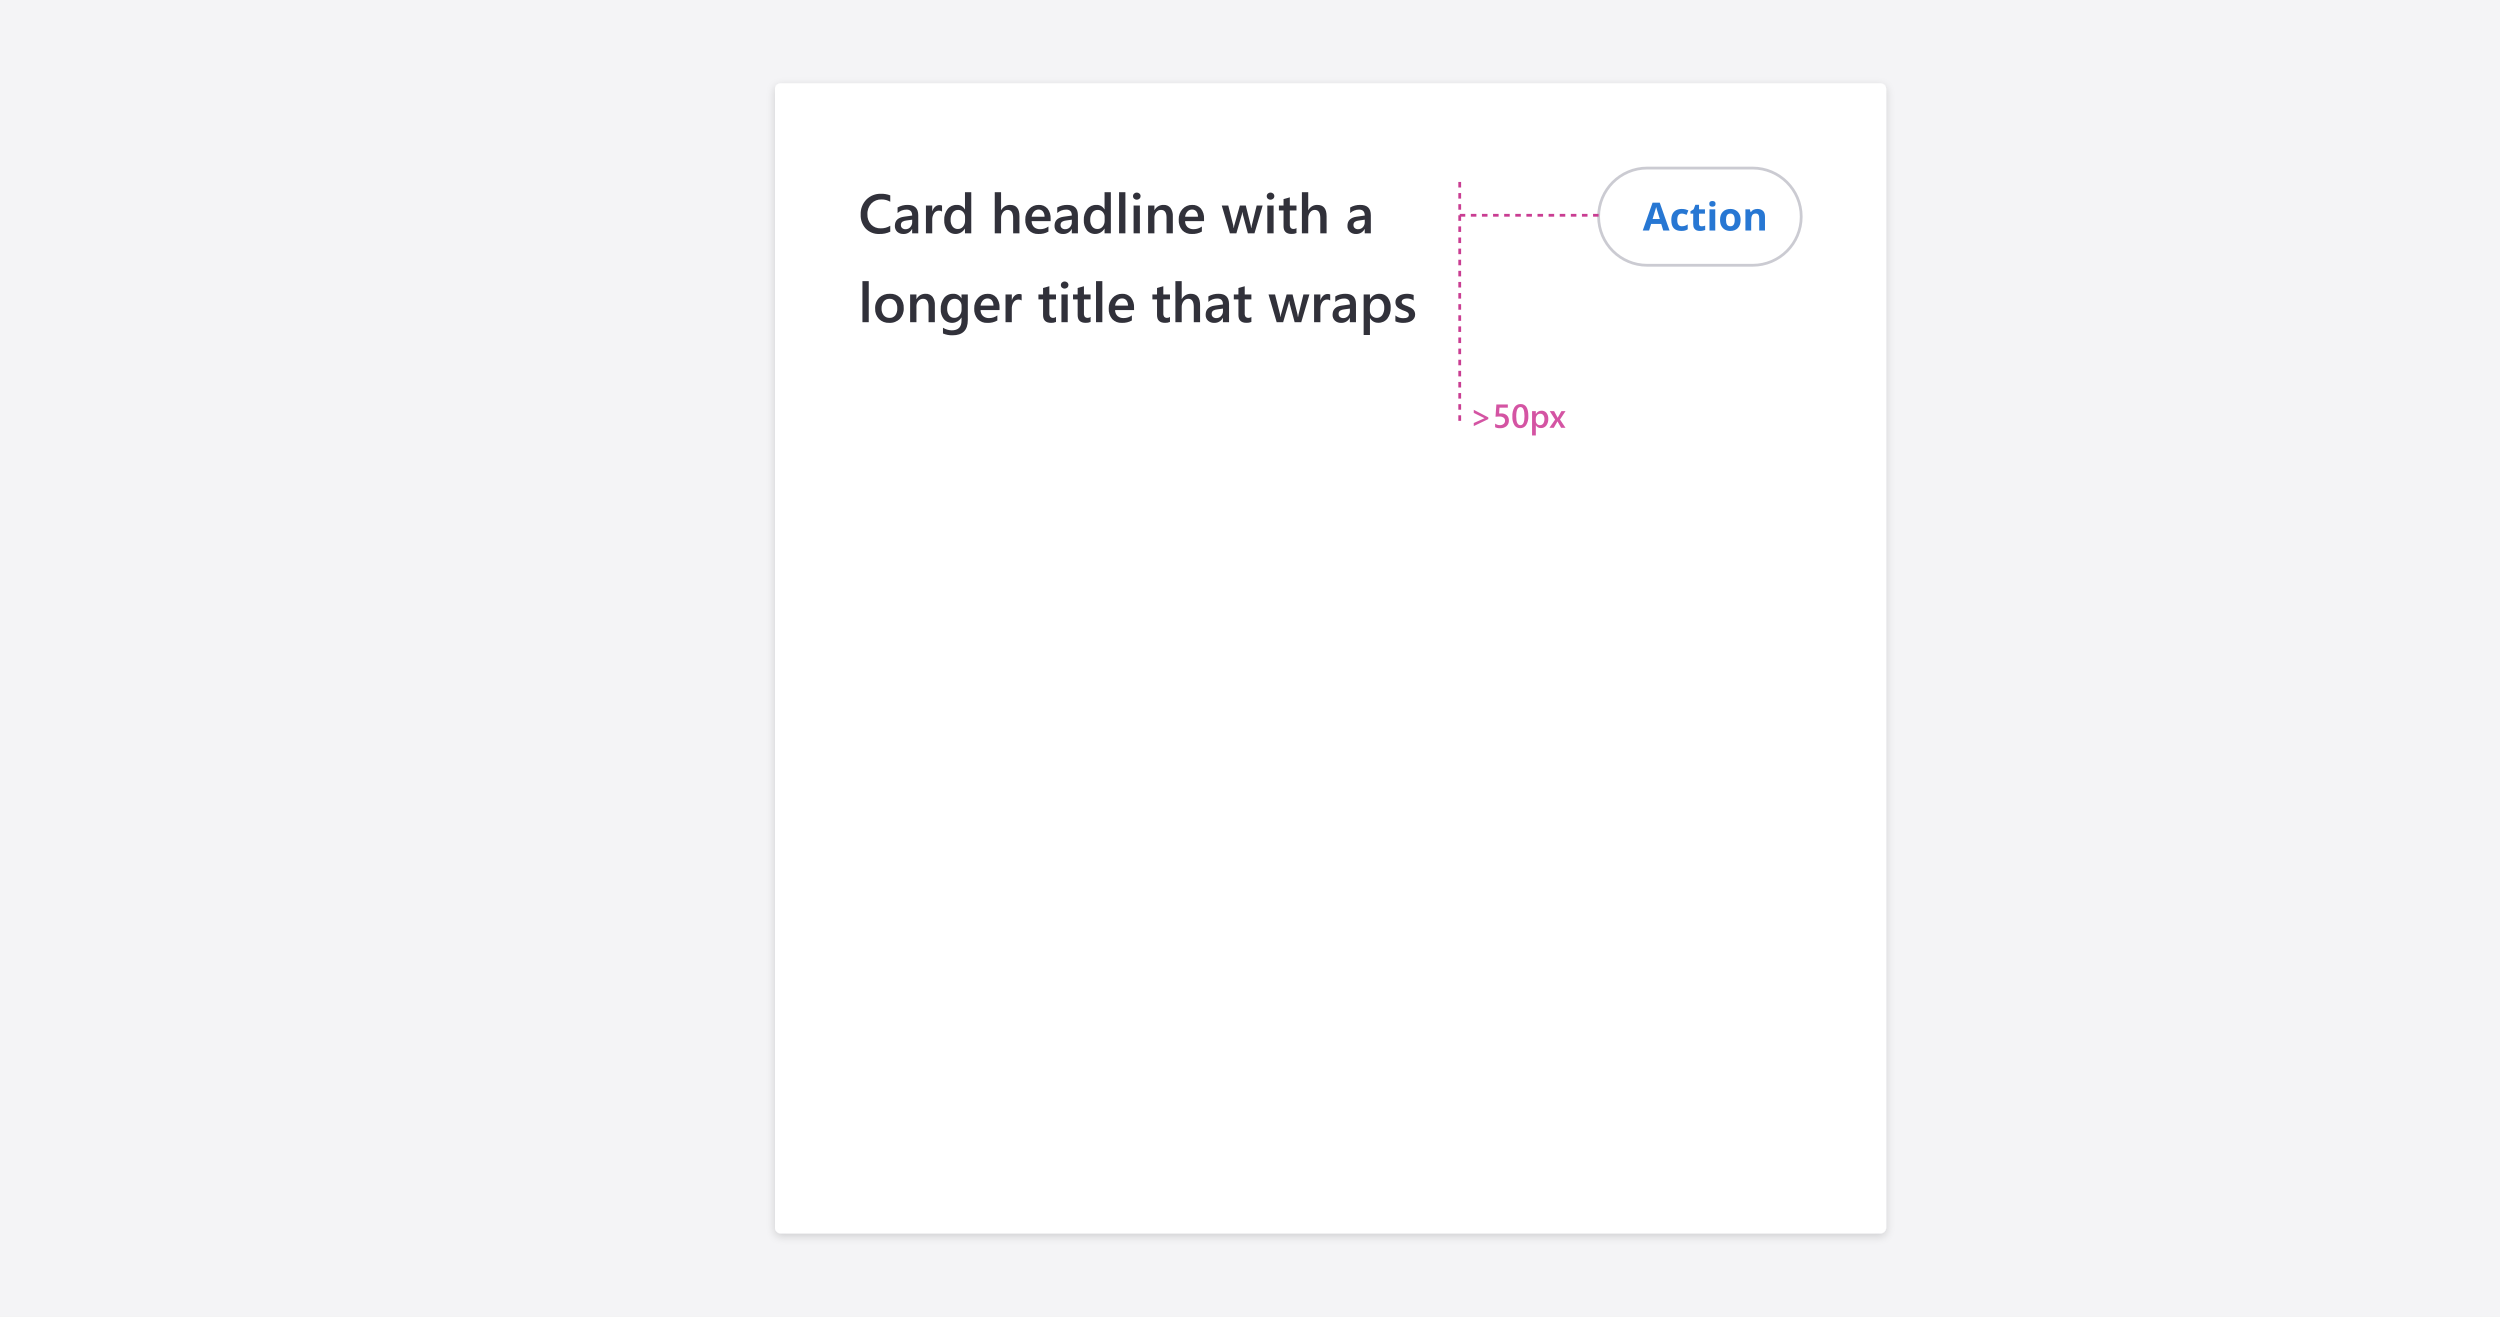
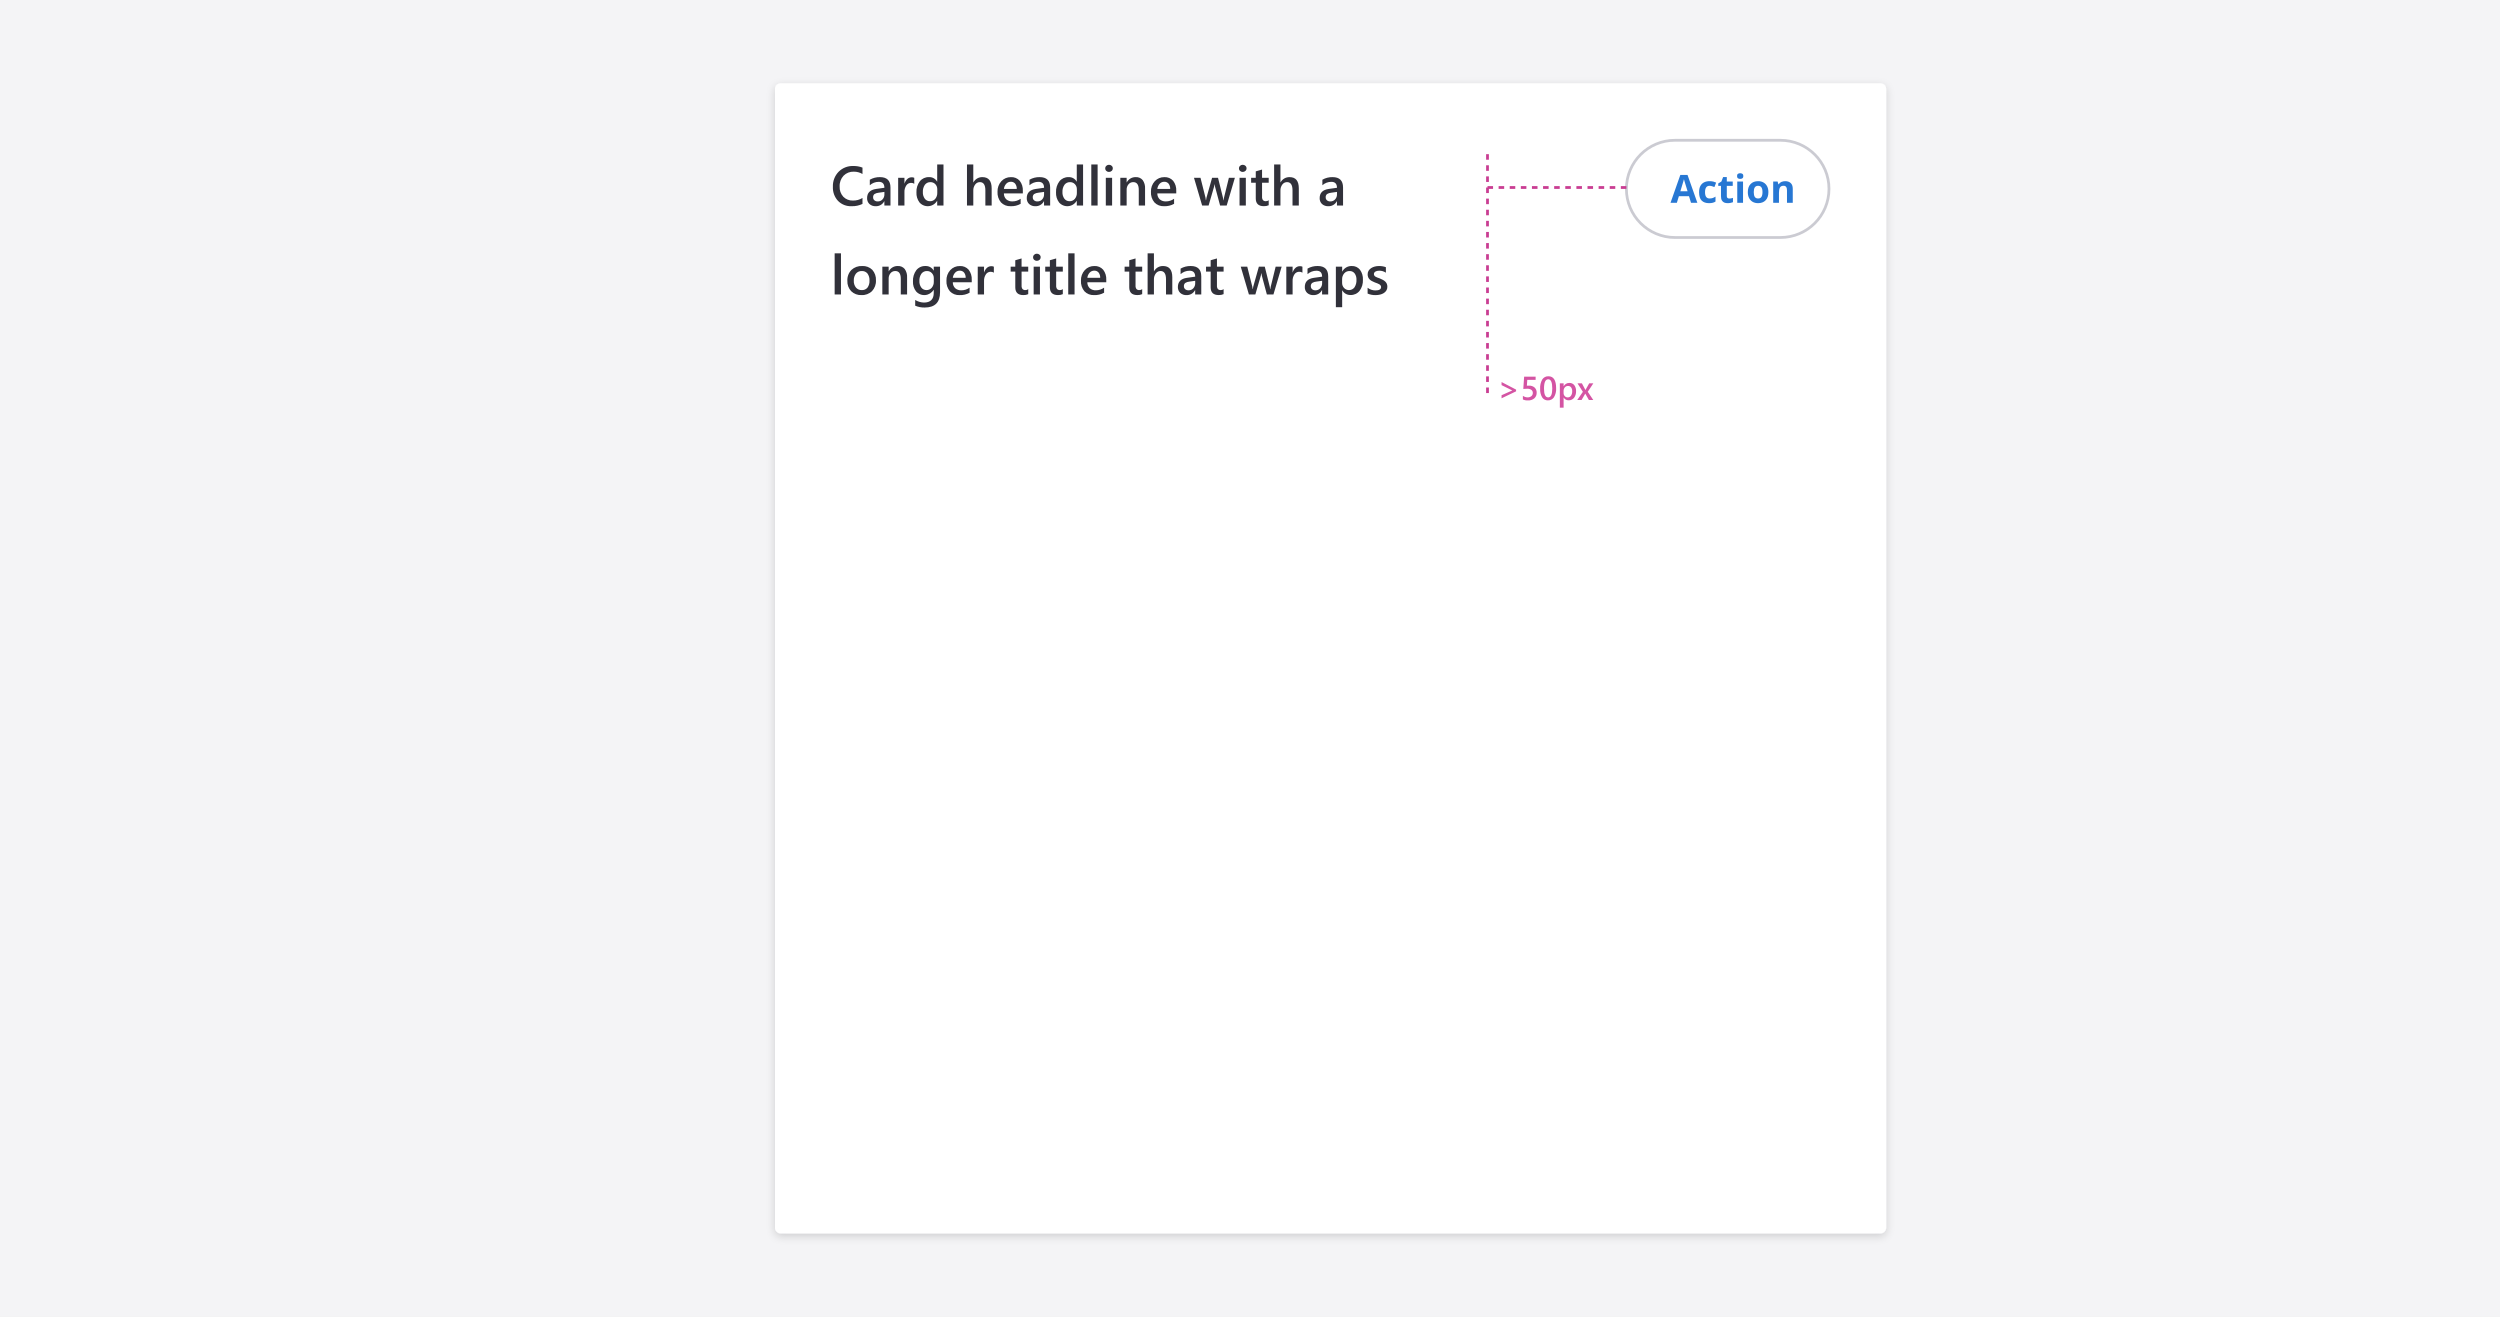
<svg xmlns="http://www.w3.org/2000/svg" width="900" height="474" viewBox="0 0 900 474">
  <defs>
    <filter id="Card" x="274.5" y="26.5" width="409" height="423" filterUnits="userSpaceOnUse">
      <feOffset dy="1" input="SourceAlpha" />
      <feGaussianBlur stdDeviation="1.5" result="blur" />
      <feFlood flood-opacity="0.161" />
      <feComposite operator="in" in2="blur" />
      <feComposite in="SourceGraphic" />
    </filter>
    <clipPath id="clip-path">
      <rect width="73.934" height="36" fill="none" />
    </clipPath>
    <clipPath id="clip-card--headline-long">
      <rect width="900" height="474" />
    </clipPath>
  </defs>
  <g id="card--headline-long" clip-path="url(#clip-card--headline-long)">
    <rect width="900" height="474" fill="#f4f4f6" />
    <g id="Group_13285" data-name="Group 13285" transform="translate(-613 -13)">
      <g transform="matrix(1, 0, 0, 1, 613, 13)" filter="url(#Card)">
        <rect id="Card-2" data-name="Card" width="400" height="414" rx="2" transform="translate(279 30)" fill="#fff" />
      </g>
    </g>
-     <path id="Path_10349" data-name="Path 10349" d="M11.494,21.414a8.49,8.49,0,0,1-3.936.82,6.435,6.435,0,0,1-4.883-1.924A7.01,7.01,0,0,1,.84,15.262a7.352,7.352,0,0,1,2.065-5.43,7.066,7.066,0,0,1,5.22-2.07,8.554,8.554,0,0,1,3.369.576v2.3A6.012,6.012,0,0,0,8.369,9.8a4.9,4.9,0,0,0-3.687,1.455,5.345,5.345,0,0,0-1.411,3.887A5.1,5.1,0,0,0,4.59,18.831,4.588,4.588,0,0,0,8.057,20.2a6.207,6.207,0,0,0,3.438-.937ZM21.572,22h-2.2V20.438h-.039a3.308,3.308,0,0,1-3.037,1.8,3.2,3.2,0,0,1-2.31-.8,2.8,2.8,0,0,1-.835-2.119q0-2.832,3.262-3.3l2.969-.42q0-2.139-2.031-2.139a4.825,4.825,0,0,0-3.223,1.23V12.7a7.028,7.028,0,0,1,3.652-.937q3.789,0,3.789,3.73Zm-2.187-4.912-2.1.293a3.328,3.328,0,0,0-1.47.474,1.384,1.384,0,0,0-.493,1.216,1.331,1.331,0,0,0,.454,1.04,1.758,1.758,0,0,0,1.216.405,2.243,2.243,0,0,0,1.714-.728,2.58,2.58,0,0,0,.679-1.831Zm10.752-2.93a1.878,1.878,0,0,0-1.182-.322,2.023,2.023,0,0,0-1.68.908,4.061,4.061,0,0,0-.674,2.471V22H24.336V12H26.6v2.061h.039a3.484,3.484,0,0,1,1.021-1.646,2.3,2.3,0,0,1,1.538-.591,1.909,1.909,0,0,1,.938.186ZM40.654,22H38.389V20.3H38.35a3.91,3.91,0,0,1-6.323.591,5.574,5.574,0,0,1-1.108-3.657,6.073,6.073,0,0,1,1.226-3.975,4.011,4.011,0,0,1,3.267-1.494,3.128,3.128,0,0,1,2.939,1.621h.039V7.2h2.266Zm-2.236-4.57V16.121a2.55,2.55,0,0,0-.693-1.807,2.313,2.313,0,0,0-1.768-.742,2.38,2.38,0,0,0-2,.947,4.221,4.221,0,0,0-.728,2.627,3.782,3.782,0,0,0,.7,2.407,2.271,2.271,0,0,0,1.88.884,2.351,2.351,0,0,0,1.885-.854A3.219,3.219,0,0,0,38.418,17.43ZM58,22H55.732V16.531q0-2.969-1.982-2.969a2.073,2.073,0,0,0-1.68.859,3.421,3.421,0,0,0-.684,2.2V22H49.111V7.2h2.275V13.66h.039a3.578,3.578,0,0,1,3.242-1.895q3.33,0,3.33,4.072Zm11.221-4.385H62.4a2.881,2.881,0,0,0,.854,2.139,3.179,3.179,0,0,0,2.241.752,4.942,4.942,0,0,0,2.939-.957v1.826a6.716,6.716,0,0,1-3.613.859,4.473,4.473,0,0,1-3.462-1.362,5.449,5.449,0,0,1-1.255-3.833,5.328,5.328,0,0,1,1.382-3.8,4.52,4.52,0,0,1,3.433-1.47A3.941,3.941,0,0,1,68.1,13.084a5.474,5.474,0,0,1,1.123,3.662Zm-2.187-1.6a2.919,2.919,0,0,0-.576-1.9,1.925,1.925,0,0,0-1.562-.679,2.2,2.2,0,0,0-1.655.713,3.257,3.257,0,0,0-.835,1.865ZM79.053,22h-2.2V20.438h-.039a3.308,3.308,0,0,1-3.037,1.8,3.2,3.2,0,0,1-2.31-.8,2.8,2.8,0,0,1-.835-2.119q0-2.832,3.262-3.3l2.969-.42q0-2.139-2.031-2.139a4.825,4.825,0,0,0-3.223,1.23V12.7a7.028,7.028,0,0,1,3.652-.937q3.789,0,3.789,3.73Zm-2.187-4.912-2.1.293a3.328,3.328,0,0,0-1.47.474A1.384,1.384,0,0,0,72.8,19.07a1.331,1.331,0,0,0,.454,1.04,1.758,1.758,0,0,0,1.216.405,2.243,2.243,0,0,0,1.714-.728,2.58,2.58,0,0,0,.679-1.831ZM90.908,22H88.643V20.3H88.6a3.91,3.91,0,0,1-6.323.591,5.574,5.574,0,0,1-1.108-3.657A6.073,6.073,0,0,1,82.4,13.26a4.011,4.011,0,0,1,3.267-1.494A3.128,3.128,0,0,1,88.6,13.387h.039V7.2h2.266Zm-2.236-4.57V16.121a2.55,2.55,0,0,0-.693-1.807,2.313,2.313,0,0,0-1.768-.742,2.38,2.38,0,0,0-2,.947,4.221,4.221,0,0,0-.728,2.627,3.782,3.782,0,0,0,.7,2.407,2.271,2.271,0,0,0,1.88.884,2.351,2.351,0,0,0,1.885-.854A3.219,3.219,0,0,0,88.672,17.43ZM96.143,22H93.867V7.2h2.275Zm4.092-12.1a1.362,1.362,0,0,1-.952-.361,1.189,1.189,0,0,1-.4-.918,1.219,1.219,0,0,1,.4-.928,1.342,1.342,0,0,1,.952-.371,1.384,1.384,0,0,1,.977.371,1.212,1.212,0,0,1,.4.928,1.2,1.2,0,0,1-.4.9A1.374,1.374,0,0,1,100.234,9.9ZM101.357,22H99.092V12h2.266Zm11.865,0h-2.266V16.365q0-2.8-1.982-2.8a2.164,2.164,0,0,0-1.709.776,2.88,2.88,0,0,0-.674,1.958V22h-2.275V12h2.275v1.66h.039a3.564,3.564,0,0,1,3.242-1.895,3.02,3.02,0,0,1,2.49,1.06,4.758,4.758,0,0,1,.859,3.062Zm11.23-4.385h-6.816a2.881,2.881,0,0,0,.854,2.139,3.179,3.179,0,0,0,2.241.752,4.942,4.942,0,0,0,2.939-.957v1.826a6.716,6.716,0,0,1-3.613.859,4.473,4.473,0,0,1-3.462-1.362,5.449,5.449,0,0,1-1.255-3.833,5.328,5.328,0,0,1,1.382-3.8,4.52,4.52,0,0,1,3.433-1.47,3.941,3.941,0,0,1,3.174,1.318,5.474,5.474,0,0,1,1.123,3.662Zm-2.187-1.6a2.919,2.919,0,0,0-.576-1.9,1.925,1.925,0,0,0-1.562-.679,2.2,2.2,0,0,0-1.655.713,3.257,3.257,0,0,0-.835,1.865ZM145.557,12l-2.949,10h-2.373l-1.816-6.777a4.292,4.292,0,0,1-.137-.879h-.039a4.006,4.006,0,0,1-.176.859L136.094,22H133.77L130.83,12h2.344l1.816,7.207a4.27,4.27,0,0,1,.117.859h.068a4.641,4.641,0,0,1,.156-.879L137.354,12h2.129l1.8,7.236a5.062,5.062,0,0,1,.127.859h.068a4.557,4.557,0,0,1,.146-.859L143.4,12Zm2.822-2.1a1.362,1.362,0,0,1-.952-.361,1.189,1.189,0,0,1-.4-.918,1.219,1.219,0,0,1,.4-.928,1.342,1.342,0,0,1,.952-.371,1.384,1.384,0,0,1,.977.371,1.212,1.212,0,0,1,.4.928,1.2,1.2,0,0,1-.4.9A1.374,1.374,0,0,1,148.379,9.9ZM149.5,22h-2.266V12H149.5Zm8.232-.107a3.926,3.926,0,0,1-1.748.332q-2.91,0-2.91-2.793V13.777h-1.67V12h1.67V9.686l2.266-.645V12h2.393v1.777h-2.393v5a1.97,1.97,0,0,0,.322,1.27,1.338,1.338,0,0,0,1.074.381,1.558,1.558,0,0,0,1-.332Zm10.84.107h-2.266V16.531q0-2.969-1.982-2.969a2.073,2.073,0,0,0-1.68.859,3.421,3.421,0,0,0-.684,2.2V22h-2.275V7.2h2.275V13.66H162a3.578,3.578,0,0,1,3.242-1.895q3.33,0,3.33,4.072ZM184.5,22h-2.2V20.438h-.039a3.308,3.308,0,0,1-3.037,1.8,3.2,3.2,0,0,1-2.31-.8,2.8,2.8,0,0,1-.835-2.119q0-2.832,3.262-3.3l2.969-.42q0-2.139-2.031-2.139a4.825,4.825,0,0,0-3.223,1.23V12.7a7.028,7.028,0,0,1,3.652-.937q3.789,0,3.789,3.73Zm-2.187-4.912-2.1.293a3.328,3.328,0,0,0-1.47.474,1.384,1.384,0,0,0-.493,1.216,1.331,1.331,0,0,0,.454,1.04,1.758,1.758,0,0,0,1.216.405,2.243,2.243,0,0,0,1.714-.728,2.58,2.58,0,0,0,.679-1.831ZM3.75,54H1.475V39.2H3.75Zm7.383.234a4.957,4.957,0,0,1-3.7-1.4,5.062,5.062,0,0,1-1.382-3.716A5.267,5.267,0,0,1,7.5,45.182a5.3,5.3,0,0,1,3.882-1.416,4.8,4.8,0,0,1,3.652,1.377,5.319,5.319,0,0,1,1.309,3.818,5.241,5.241,0,0,1-1.411,3.833A5.069,5.069,0,0,1,11.133,54.234Zm.107-8.662a2.586,2.586,0,0,0-2.1.928,3.885,3.885,0,0,0-.771,2.559,3.659,3.659,0,0,0,.781,2.476,2.624,2.624,0,0,0,2.09.9,2.49,2.49,0,0,0,2.056-.889,3.934,3.934,0,0,0,.718-2.529,3.993,3.993,0,0,0-.718-2.549A2.478,2.478,0,0,0,11.24,45.572ZM27.549,54H25.283V48.365q0-2.8-1.982-2.8a2.164,2.164,0,0,0-1.709.776,2.88,2.88,0,0,0-.674,1.958V54H18.643V44h2.275v1.66h.039A3.564,3.564,0,0,1,24.2,43.766a3.02,3.02,0,0,1,2.49,1.06,4.758,4.758,0,0,1,.859,3.062Zm11.865-.8q0,5.508-5.537,5.508a8.247,8.247,0,0,1-3.408-.654v-2.07a6.307,6.307,0,0,0,3.115.938q3.564,0,3.564-3.506V52.32h-.039a3.93,3.93,0,0,1-6.323.581,5.39,5.39,0,0,1-1.118-3.579,6.313,6.313,0,0,1,1.2-4.053,3.994,3.994,0,0,1,3.3-1.5,3.181,3.181,0,0,1,2.939,1.621h.039V44h2.266ZM37.168,49.42v-1.3a2.544,2.544,0,0,0-.7-1.8,2.287,2.287,0,0,0-1.743-.747,2.4,2.4,0,0,0-2.017.952,4.3,4.3,0,0,0-.728,2.661,3.7,3.7,0,0,0,.7,2.358,2.241,2.241,0,0,0,1.851.884,2.4,2.4,0,0,0,1.9-.845A3.183,3.183,0,0,0,37.168,49.42Zm13.662.2H44.014a2.881,2.881,0,0,0,.854,2.139,3.179,3.179,0,0,0,2.241.752,4.942,4.942,0,0,0,2.939-.957v1.826a6.716,6.716,0,0,1-3.613.859,4.473,4.473,0,0,1-3.462-1.362,5.449,5.449,0,0,1-1.255-3.833,5.328,5.328,0,0,1,1.382-3.8,4.52,4.52,0,0,1,3.433-1.47,3.941,3.941,0,0,1,3.174,1.318,5.474,5.474,0,0,1,1.123,3.662Zm-2.187-1.6a2.919,2.919,0,0,0-.576-1.9,1.925,1.925,0,0,0-1.562-.679,2.2,2.2,0,0,0-1.655.713,3.257,3.257,0,0,0-.835,1.865Zm10.146-1.855a1.878,1.878,0,0,0-1.182-.322,2.023,2.023,0,0,0-1.68.908,4.061,4.061,0,0,0-.674,2.471V54H52.988V44h2.266v2.061h.039a3.484,3.484,0,0,1,1.021-1.646,2.3,2.3,0,0,1,1.538-.591,1.909,1.909,0,0,1,.938.186Zm12.373,7.734a3.926,3.926,0,0,1-1.748.332q-2.91,0-2.91-2.793V45.777h-1.67V44H66.5V41.686l2.266-.645V44h2.393v1.777H68.77v5a1.97,1.97,0,0,0,.322,1.27,1.338,1.338,0,0,0,1.074.381,1.558,1.558,0,0,0,1-.332Zm3.1-11.992a1.362,1.362,0,0,1-.952-.361,1.189,1.189,0,0,1-.4-.918,1.219,1.219,0,0,1,.4-.928,1.342,1.342,0,0,1,.952-.371,1.384,1.384,0,0,1,.977.371,1.212,1.212,0,0,1,.4.928,1.2,1.2,0,0,1-.4.9A1.374,1.374,0,0,1,74.258,41.9ZM75.381,54H73.115V44h2.266Zm8.232-.107a3.926,3.926,0,0,1-1.748.332q-2.91,0-2.91-2.793V45.777h-1.67V44h1.67V41.686l2.266-.645V44h2.393v1.777H81.221v5a1.97,1.97,0,0,0,.322,1.27,1.338,1.338,0,0,0,1.074.381,1.558,1.558,0,0,0,1-.332ZM87.842,54H85.566V39.2h2.275Zm11.416-4.385H92.441a2.881,2.881,0,0,0,.854,2.139,3.179,3.179,0,0,0,2.241.752,4.942,4.942,0,0,0,2.939-.957v1.826a6.716,6.716,0,0,1-3.613.859A4.473,4.473,0,0,1,91.4,52.872a5.449,5.449,0,0,1-1.255-3.833,5.328,5.328,0,0,1,1.382-3.8,4.52,4.52,0,0,1,3.433-1.47,3.941,3.941,0,0,1,3.174,1.318,5.474,5.474,0,0,1,1.123,3.662Zm-2.187-1.6a2.919,2.919,0,0,0-.576-1.9,1.925,1.925,0,0,0-1.562-.679,2.2,2.2,0,0,0-1.655.713,3.257,3.257,0,0,0-.835,1.865Zm15.117,5.879a3.926,3.926,0,0,1-1.748.332q-2.91,0-2.91-2.793V45.777h-1.67V44h1.67V41.686l2.266-.645V44h2.393v1.777h-2.393v5a1.97,1.97,0,0,0,.322,1.27,1.338,1.338,0,0,0,1.074.381,1.558,1.558,0,0,0,1-.332Zm10.84.107h-2.266V48.531q0-2.969-1.982-2.969a2.073,2.073,0,0,0-1.68.859,3.421,3.421,0,0,0-.684,2.2V54h-2.275V39.2h2.275V45.66h.039a3.578,3.578,0,0,1,3.242-1.895q3.33,0,3.33,4.072Zm10.43,0h-2.2V52.438h-.039a3.308,3.308,0,0,1-3.037,1.8,3.2,3.2,0,0,1-2.31-.8,2.8,2.8,0,0,1-.835-2.119q0-2.832,3.262-3.3l2.969-.42q0-2.139-2.031-2.139a4.825,4.825,0,0,0-3.223,1.23V44.7a7.028,7.028,0,0,1,3.652-.937q3.789,0,3.789,3.73Zm-2.187-4.912-2.1.293a3.328,3.328,0,0,0-1.47.474,1.384,1.384,0,0,0-.493,1.216,1.331,1.331,0,0,0,.454,1.04,1.758,1.758,0,0,0,1.216.405,2.243,2.243,0,0,0,1.714-.728,2.58,2.58,0,0,0,.679-1.831Zm10.225,4.8a3.926,3.926,0,0,1-1.748.332q-2.91,0-2.91-2.793V45.777h-1.67V44h1.67V41.686l2.266-.645V44h2.393v1.777H139.1v5a1.97,1.97,0,0,0,.322,1.27,1.338,1.338,0,0,0,1.074.381,1.558,1.558,0,0,0,1-.332ZM162.393,44l-2.949,10H157.07l-1.816-6.777a4.292,4.292,0,0,1-.137-.879h-.039a4.006,4.006,0,0,1-.176.859L152.93,54h-2.324l-2.939-10h2.344l1.816,7.207a4.27,4.27,0,0,1,.117.859h.068a4.641,4.641,0,0,1,.156-.879L154.189,44h2.129l1.8,7.236a5.062,5.062,0,0,1,.127.859h.068a4.557,4.557,0,0,1,.146-.859L160.234,44Zm7.48,2.158a1.878,1.878,0,0,0-1.182-.322,2.023,2.023,0,0,0-1.68.908,4.061,4.061,0,0,0-.674,2.471V54h-2.266V44h2.266v2.061h.039a3.484,3.484,0,0,1,1.021-1.646,2.3,2.3,0,0,1,1.538-.591,1.909,1.909,0,0,1,.938.186ZM179.15,54h-2.2V52.438h-.039a3.308,3.308,0,0,1-3.037,1.8,3.2,3.2,0,0,1-2.31-.8,2.8,2.8,0,0,1-.835-2.119q0-2.832,3.262-3.3l2.969-.42q0-2.139-2.031-2.139a4.825,4.825,0,0,0-3.223,1.23V44.7a7.028,7.028,0,0,1,3.652-.937q3.789,0,3.789,3.73Zm-2.187-4.912-2.1.293a3.328,3.328,0,0,0-1.47.474,1.384,1.384,0,0,0-.493,1.216,1.331,1.331,0,0,0,.454,1.04,1.758,1.758,0,0,0,1.216.405,2.243,2.243,0,0,0,1.714-.728,2.58,2.58,0,0,0,.679-1.831Zm7.256,3.438h-.039V58.6h-2.266V44h2.266v1.758h.039a3.713,3.713,0,0,1,3.4-1.992,3.58,3.58,0,0,1,2.969,1.338A5.611,5.611,0,0,1,191.65,48.7a6.23,6.23,0,0,1-1.2,4,3.973,3.973,0,0,1-3.281,1.5A3.277,3.277,0,0,1,184.219,52.525Zm-.059-3.945v1.24a2.646,2.646,0,0,0,.7,1.855,2.464,2.464,0,0,0,3.75-.22,4.567,4.567,0,0,0,.718-2.739,3.6,3.6,0,0,0-.669-2.31,2.2,2.2,0,0,0-1.812-.835,2.441,2.441,0,0,0-1.948.859A3.183,3.183,0,0,0,184.16,48.58Zm9.18,5.107v-2.1a4.52,4.52,0,0,0,2.8.967q2.051,0,2.051-1.211a.954.954,0,0,0-.176-.581,1.678,1.678,0,0,0-.474-.425,3.723,3.723,0,0,0-.7-.332q-.405-.146-.9-.332a9.564,9.564,0,0,1-1.108-.518,3.349,3.349,0,0,1-.82-.62,2.341,2.341,0,0,1-.493-.786,2.9,2.9,0,0,1-.166-1.025,2.37,2.37,0,0,1,.342-1.274,2.97,2.97,0,0,1,.918-.928,4.4,4.4,0,0,1,1.309-.566,5.991,5.991,0,0,1,1.514-.19,6.881,6.881,0,0,1,2.48.42v1.982a4.181,4.181,0,0,0-2.422-.723,3.163,3.163,0,0,0-.776.088,2,2,0,0,0-.591.244,1.2,1.2,0,0,0-.381.376.9.9,0,0,0-.137.483,1.033,1.033,0,0,0,.137.547,1.242,1.242,0,0,0,.405.4,3.5,3.5,0,0,0,.645.313q.376.142.864.308a12.627,12.627,0,0,1,1.157.537,3.911,3.911,0,0,1,.874.62,2.431,2.431,0,0,1,.557.8,2.719,2.719,0,0,1,.2,1.079,2.467,2.467,0,0,1-.352,1.328,2.93,2.93,0,0,1-.937.938,4.389,4.389,0,0,1-1.353.552,7.026,7.026,0,0,1-1.616.181A6.81,6.81,0,0,1,193.34,53.688Z" transform="translate(309 62)" fill="#31313a" />
-     <g id="Secondary_Button_-_Normal" data-name="Secondary Button - Normal" transform="translate(575 60)" clip-path="url(#clip-path)">
+     <path id="Path_10349" data-name="Path 10349" d="M11.494,21.414a8.49,8.49,0,0,1-3.936.82,6.435,6.435,0,0,1-4.883-1.924A7.01,7.01,0,0,1,.84,15.262a7.352,7.352,0,0,1,2.065-5.43,7.066,7.066,0,0,1,5.22-2.07,8.554,8.554,0,0,1,3.369.576v2.3A6.012,6.012,0,0,0,8.369,9.8a4.9,4.9,0,0,0-3.687,1.455,5.345,5.345,0,0,0-1.411,3.887A5.1,5.1,0,0,0,4.59,18.831,4.588,4.588,0,0,0,8.057,20.2a6.207,6.207,0,0,0,3.438-.937ZM21.572,22h-2.2V20.438h-.039a3.308,3.308,0,0,1-3.037,1.8,3.2,3.2,0,0,1-2.31-.8,2.8,2.8,0,0,1-.835-2.119q0-2.832,3.262-3.3l2.969-.42q0-2.139-2.031-2.139a4.825,4.825,0,0,0-3.223,1.23V12.7a7.028,7.028,0,0,1,3.652-.937q3.789,0,3.789,3.73Zm-2.187-4.912-2.1.293a3.328,3.328,0,0,0-1.47.474,1.384,1.384,0,0,0-.493,1.216,1.331,1.331,0,0,0,.454,1.04,1.758,1.758,0,0,0,1.216.405,2.243,2.243,0,0,0,1.714-.728,2.58,2.58,0,0,0,.679-1.831Zm10.752-2.93a1.878,1.878,0,0,0-1.182-.322,2.023,2.023,0,0,0-1.68.908,4.061,4.061,0,0,0-.674,2.471V22H24.336V12H26.6v2.061h.039a3.484,3.484,0,0,1,1.021-1.646,2.3,2.3,0,0,1,1.538-.591,1.909,1.909,0,0,1,.938.186ZM40.654,22H38.389V20.3H38.35a3.91,3.91,0,0,1-6.323.591,5.574,5.574,0,0,1-1.108-3.657,6.073,6.073,0,0,1,1.226-3.975,4.011,4.011,0,0,1,3.267-1.494,3.128,3.128,0,0,1,2.939,1.621h.039V7.2h2.266Zm-2.236-4.57V16.121a2.55,2.55,0,0,0-.693-1.807,2.313,2.313,0,0,0-1.768-.742,2.38,2.38,0,0,0-2,.947,4.221,4.221,0,0,0-.728,2.627,3.782,3.782,0,0,0,.7,2.407,2.271,2.271,0,0,0,1.88.884,2.351,2.351,0,0,0,1.885-.854A3.219,3.219,0,0,0,38.418,17.43ZM58,22H55.732V16.531q0-2.969-1.982-2.969a2.073,2.073,0,0,0-1.68.859,3.421,3.421,0,0,0-.684,2.2V22H49.111V7.2h2.275V13.66h.039a3.578,3.578,0,0,1,3.242-1.895q3.33,0,3.33,4.072Zm11.221-4.385H62.4a2.881,2.881,0,0,0,.854,2.139,3.179,3.179,0,0,0,2.241.752,4.942,4.942,0,0,0,2.939-.957v1.826a6.716,6.716,0,0,1-3.613.859,4.473,4.473,0,0,1-3.462-1.362,5.449,5.449,0,0,1-1.255-3.833,5.328,5.328,0,0,1,1.382-3.8,4.52,4.52,0,0,1,3.433-1.47A3.941,3.941,0,0,1,68.1,13.084a5.474,5.474,0,0,1,1.123,3.662Zm-2.187-1.6a2.919,2.919,0,0,0-.576-1.9,1.925,1.925,0,0,0-1.562-.679,2.2,2.2,0,0,0-1.655.713,3.257,3.257,0,0,0-.835,1.865ZM79.053,22h-2.2V20.438h-.039a3.308,3.308,0,0,1-3.037,1.8,3.2,3.2,0,0,1-2.31-.8,2.8,2.8,0,0,1-.835-2.119q0-2.832,3.262-3.3l2.969-.42q0-2.139-2.031-2.139a4.825,4.825,0,0,0-3.223,1.23V12.7a7.028,7.028,0,0,1,3.652-.937q3.789,0,3.789,3.73Zm-2.187-4.912-2.1.293a3.328,3.328,0,0,0-1.47.474A1.384,1.384,0,0,0,72.8,19.07a1.331,1.331,0,0,0,.454,1.04,1.758,1.758,0,0,0,1.216.405,2.243,2.243,0,0,0,1.714-.728,2.58,2.58,0,0,0,.679-1.831ZM90.908,22H88.643V20.3H88.6a3.91,3.91,0,0,1-6.323.591,5.574,5.574,0,0,1-1.108-3.657A6.073,6.073,0,0,1,82.4,13.26a4.011,4.011,0,0,1,3.267-1.494A3.128,3.128,0,0,1,88.6,13.387h.039V7.2h2.266Zm-2.236-4.57V16.121a2.55,2.55,0,0,0-.693-1.807,2.313,2.313,0,0,0-1.768-.742,2.38,2.38,0,0,0-2,.947,4.221,4.221,0,0,0-.728,2.627,3.782,3.782,0,0,0,.7,2.407,2.271,2.271,0,0,0,1.88.884,2.351,2.351,0,0,0,1.885-.854A3.219,3.219,0,0,0,88.672,17.43ZM96.143,22H93.867V7.2h2.275Zm4.092-12.1a1.362,1.362,0,0,1-.952-.361,1.189,1.189,0,0,1-.4-.918,1.219,1.219,0,0,1,.4-.928,1.342,1.342,0,0,1,.952-.371,1.384,1.384,0,0,1,.977.371,1.212,1.212,0,0,1,.4.928,1.2,1.2,0,0,1-.4.9A1.374,1.374,0,0,1,100.234,9.9ZM101.357,22H99.092V12h2.266Zm11.865,0h-2.266V16.365q0-2.8-1.982-2.8a2.164,2.164,0,0,0-1.709.776,2.88,2.88,0,0,0-.674,1.958V22h-2.275V12h2.275v1.66h.039a3.564,3.564,0,0,1,3.242-1.895,3.02,3.02,0,0,1,2.49,1.06,4.758,4.758,0,0,1,.859,3.062Zm11.23-4.385h-6.816a2.881,2.881,0,0,0,.854,2.139,3.179,3.179,0,0,0,2.241.752,4.942,4.942,0,0,0,2.939-.957v1.826a6.716,6.716,0,0,1-3.613.859,4.473,4.473,0,0,1-3.462-1.362,5.449,5.449,0,0,1-1.255-3.833,5.328,5.328,0,0,1,1.382-3.8,4.52,4.52,0,0,1,3.433-1.47,3.941,3.941,0,0,1,3.174,1.318,5.474,5.474,0,0,1,1.123,3.662Zm-2.187-1.6a2.919,2.919,0,0,0-.576-1.9,1.925,1.925,0,0,0-1.562-.679,2.2,2.2,0,0,0-1.655.713,3.257,3.257,0,0,0-.835,1.865ZM145.557,12l-2.949,10h-2.373l-1.816-6.777a4.292,4.292,0,0,1-.137-.879h-.039a4.006,4.006,0,0,1-.176.859L136.094,22H133.77L130.83,12h2.344l1.816,7.207a4.27,4.27,0,0,1,.117.859h.068a4.641,4.641,0,0,1,.156-.879L137.354,12h2.129l1.8,7.236a5.062,5.062,0,0,1,.127.859h.068a4.557,4.557,0,0,1,.146-.859L143.4,12Zm2.822-2.1a1.362,1.362,0,0,1-.952-.361,1.189,1.189,0,0,1-.4-.918,1.219,1.219,0,0,1,.4-.928,1.342,1.342,0,0,1,.952-.371,1.384,1.384,0,0,1,.977.371,1.212,1.212,0,0,1,.4.928,1.2,1.2,0,0,1-.4.9A1.374,1.374,0,0,1,148.379,9.9ZM149.5,22h-2.266V12H149.5Zm8.232-.107a3.926,3.926,0,0,1-1.748.332q-2.91,0-2.91-2.793V13.777h-1.67V12h1.67V9.686l2.266-.645V12h2.393v1.777h-2.393v5a1.97,1.97,0,0,0,.322,1.27,1.338,1.338,0,0,0,1.074.381,1.558,1.558,0,0,0,1-.332Zm10.84.107h-2.266V16.531q0-2.969-1.982-2.969a2.073,2.073,0,0,0-1.68.859,3.421,3.421,0,0,0-.684,2.2V22h-2.275V7.2h2.275V13.66H162a3.578,3.578,0,0,1,3.242-1.895q3.33,0,3.33,4.072ZM184.5,22h-2.2V20.438h-.039a3.308,3.308,0,0,1-3.037,1.8,3.2,3.2,0,0,1-2.31-.8,2.8,2.8,0,0,1-.835-2.119q0-2.832,3.262-3.3l2.969-.42q0-2.139-2.031-2.139a4.825,4.825,0,0,0-3.223,1.23V12.7a7.028,7.028,0,0,1,3.652-.937q3.789,0,3.789,3.73Zm-2.187-4.912-2.1.293a3.328,3.328,0,0,0-1.47.474,1.384,1.384,0,0,0-.493,1.216,1.331,1.331,0,0,0,.454,1.04,1.758,1.758,0,0,0,1.216.405,2.243,2.243,0,0,0,1.714-.728,2.58,2.58,0,0,0,.679-1.831ZM3.75,54H1.475V39.2H3.75Zm7.383.234a4.957,4.957,0,0,1-3.7-1.4,5.062,5.062,0,0,1-1.382-3.716A5.267,5.267,0,0,1,7.5,45.182a5.3,5.3,0,0,1,3.882-1.416,4.8,4.8,0,0,1,3.652,1.377,5.319,5.319,0,0,1,1.309,3.818,5.241,5.241,0,0,1-1.411,3.833A5.069,5.069,0,0,1,11.133,54.234Zm.107-8.662a2.586,2.586,0,0,0-2.1.928,3.885,3.885,0,0,0-.771,2.559,3.659,3.659,0,0,0,.781,2.476,2.624,2.624,0,0,0,2.09.9,2.49,2.49,0,0,0,2.056-.889,3.934,3.934,0,0,0,.718-2.529,3.993,3.993,0,0,0-.718-2.549A2.478,2.478,0,0,0,11.24,45.572ZM27.549,54H25.283V48.365q0-2.8-1.982-2.8a2.164,2.164,0,0,0-1.709.776,2.88,2.88,0,0,0-.674,1.958V54H18.643V44h2.275v1.66h.039A3.564,3.564,0,0,1,24.2,43.766a3.02,3.02,0,0,1,2.49,1.06,4.758,4.758,0,0,1,.859,3.062Zm11.865-.8q0,5.508-5.537,5.508a8.247,8.247,0,0,1-3.408-.654v-2.07a6.307,6.307,0,0,0,3.115.938q3.564,0,3.564-3.506V52.32h-.039a3.93,3.93,0,0,1-6.323.581,5.39,5.39,0,0,1-1.118-3.579,6.313,6.313,0,0,1,1.2-4.053,3.994,3.994,0,0,1,3.3-1.5,3.181,3.181,0,0,1,2.939,1.621h.039V44h2.266ZM37.168,49.42v-1.3a2.544,2.544,0,0,0-.7-1.8,2.287,2.287,0,0,0-1.743-.747,2.4,2.4,0,0,0-2.017.952,4.3,4.3,0,0,0-.728,2.661,3.7,3.7,0,0,0,.7,2.358,2.241,2.241,0,0,0,1.851.884,2.4,2.4,0,0,0,1.9-.845A3.183,3.183,0,0,0,37.168,49.42Zm13.662.2H44.014a2.881,2.881,0,0,0,.854,2.139,3.179,3.179,0,0,0,2.241.752,4.942,4.942,0,0,0,2.939-.957v1.826a6.716,6.716,0,0,1-3.613.859,4.473,4.473,0,0,1-3.462-1.362,5.449,5.449,0,0,1-1.255-3.833,5.328,5.328,0,0,1,1.382-3.8,4.52,4.52,0,0,1,3.433-1.47,3.941,3.941,0,0,1,3.174,1.318,5.474,5.474,0,0,1,1.123,3.662Zm-2.187-1.6a2.919,2.919,0,0,0-.576-1.9,1.925,1.925,0,0,0-1.562-.679,2.2,2.2,0,0,0-1.655.713,3.257,3.257,0,0,0-.835,1.865Zm10.146-1.855a1.878,1.878,0,0,0-1.182-.322,2.023,2.023,0,0,0-1.68.908,4.061,4.061,0,0,0-.674,2.471V54H52.988V44h2.266v2.061h.039a3.484,3.484,0,0,1,1.021-1.646,2.3,2.3,0,0,1,1.538-.591,1.909,1.909,0,0,1,.938.186Zm12.373,7.734a3.926,3.926,0,0,1-1.748.332q-2.91,0-2.91-2.793V45.777h-1.67V44H66.5V41.686l2.266-.645V44h2.393v1.777H68.77v5a1.97,1.97,0,0,0,.322,1.27,1.338,1.338,0,0,0,1.074.381,1.558,1.558,0,0,0,1-.332Zm3.1-11.992a1.362,1.362,0,0,1-.952-.361,1.189,1.189,0,0,1-.4-.918,1.219,1.219,0,0,1,.4-.928,1.342,1.342,0,0,1,.952-.371,1.384,1.384,0,0,1,.977.371,1.212,1.212,0,0,1,.4.928,1.2,1.2,0,0,1-.4.9A1.374,1.374,0,0,1,74.258,41.9ZM75.381,54H73.115V44h2.266Zm8.232-.107a3.926,3.926,0,0,1-1.748.332q-2.91,0-2.91-2.793V45.777h-1.67V44h1.67V41.686l2.266-.645V44h2.393v1.777H81.221v5a1.97,1.97,0,0,0,.322,1.27,1.338,1.338,0,0,0,1.074.381,1.558,1.558,0,0,0,1-.332ZM87.842,54H85.566V39.2h2.275Zm11.416-4.385H92.441a2.881,2.881,0,0,0,.854,2.139,3.179,3.179,0,0,0,2.241.752,4.942,4.942,0,0,0,2.939-.957v1.826a6.716,6.716,0,0,1-3.613.859A4.473,4.473,0,0,1,91.4,52.872a5.449,5.449,0,0,1-1.255-3.833,5.328,5.328,0,0,1,1.382-3.8,4.52,4.52,0,0,1,3.433-1.47,3.941,3.941,0,0,1,3.174,1.318,5.474,5.474,0,0,1,1.123,3.662Zm-2.187-1.6a2.919,2.919,0,0,0-.576-1.9,1.925,1.925,0,0,0-1.562-.679,2.2,2.2,0,0,0-1.655.713,3.257,3.257,0,0,0-.835,1.865Zm15.117,5.879a3.926,3.926,0,0,1-1.748.332q-2.91,0-2.91-2.793V45.777h-1.67V44h1.67V41.686l2.266-.645V44h2.393v1.777h-2.393v5a1.97,1.97,0,0,0,.322,1.27,1.338,1.338,0,0,0,1.074.381,1.558,1.558,0,0,0,1-.332Zm10.84.107h-2.266V48.531q0-2.969-1.982-2.969a2.073,2.073,0,0,0-1.68.859,3.421,3.421,0,0,0-.684,2.2V54h-2.275V39.2h2.275V45.66h.039a3.578,3.578,0,0,1,3.242-1.895q3.33,0,3.33,4.072Zm10.43,0h-2.2V52.438h-.039a3.308,3.308,0,0,1-3.037,1.8,3.2,3.2,0,0,1-2.31-.8,2.8,2.8,0,0,1-.835-2.119q0-2.832,3.262-3.3l2.969-.42q0-2.139-2.031-2.139a4.825,4.825,0,0,0-3.223,1.23V44.7a7.028,7.028,0,0,1,3.652-.937q3.789,0,3.789,3.73Zm-2.187-4.912-2.1.293a3.328,3.328,0,0,0-1.47.474,1.384,1.384,0,0,0-.493,1.216,1.331,1.331,0,0,0,.454,1.04,1.758,1.758,0,0,0,1.216.405,2.243,2.243,0,0,0,1.714-.728,2.58,2.58,0,0,0,.679-1.831Zm10.225,4.8a3.926,3.926,0,0,1-1.748.332q-2.91,0-2.91-2.793V45.777h-1.67V44h1.67V41.686l2.266-.645V44h2.393v1.777H139.1v5a1.97,1.97,0,0,0,.322,1.27,1.338,1.338,0,0,0,1.074.381,1.558,1.558,0,0,0,1-.332ZM162.393,44l-2.949,10H157.07l-1.816-6.777a4.292,4.292,0,0,1-.137-.879h-.039a4.006,4.006,0,0,1-.176.859L152.93,54h-2.324l-2.939-10h2.344l1.816,7.207a4.27,4.27,0,0,1,.117.859h.068a4.641,4.641,0,0,1,.156-.879L154.189,44h2.129l1.8,7.236a5.062,5.062,0,0,1,.127.859h.068a4.557,4.557,0,0,1,.146-.859L160.234,44Zm7.48,2.158a1.878,1.878,0,0,0-1.182-.322,2.023,2.023,0,0,0-1.68.908,4.061,4.061,0,0,0-.674,2.471V54h-2.266V44h2.266v2.061h.039a3.484,3.484,0,0,1,1.021-1.646,2.3,2.3,0,0,1,1.538-.591,1.909,1.909,0,0,1,.938.186ZM179.15,54h-2.2V52.438h-.039a3.308,3.308,0,0,1-3.037,1.8,3.2,3.2,0,0,1-2.31-.8,2.8,2.8,0,0,1-.835-2.119q0-2.832,3.262-3.3l2.969-.42q0-2.139-2.031-2.139a4.825,4.825,0,0,0-3.223,1.23V44.7a7.028,7.028,0,0,1,3.652-.937q3.789,0,3.789,3.73Zm-2.187-4.912-2.1.293a3.328,3.328,0,0,0-1.47.474,1.384,1.384,0,0,0-.493,1.216,1.331,1.331,0,0,0,.454,1.04,1.758,1.758,0,0,0,1.216.405,2.243,2.243,0,0,0,1.714-.728,2.58,2.58,0,0,0,.679-1.831Zm7.256,3.438h-.039V58.6h-2.266V44h2.266v1.758h.039a3.713,3.713,0,0,1,3.4-1.992,3.58,3.58,0,0,1,2.969,1.338A5.611,5.611,0,0,1,191.65,48.7a6.23,6.23,0,0,1-1.2,4,3.973,3.973,0,0,1-3.281,1.5A3.277,3.277,0,0,1,184.219,52.525Zm-.059-3.945v1.24a2.646,2.646,0,0,0,.7,1.855,2.464,2.464,0,0,0,3.75-.22,4.567,4.567,0,0,0,.718-2.739,3.6,3.6,0,0,0-.669-2.31,2.2,2.2,0,0,0-1.812-.835,2.441,2.441,0,0,0-1.948.859A3.183,3.183,0,0,0,184.16,48.58Zm9.18,5.107v-2.1a4.52,4.52,0,0,0,2.8.967q2.051,0,2.051-1.211a.954.954,0,0,0-.176-.581,1.678,1.678,0,0,0-.474-.425,3.723,3.723,0,0,0-.7-.332q-.405-.146-.9-.332a9.564,9.564,0,0,1-1.108-.518,3.349,3.349,0,0,1-.82-.62,2.341,2.341,0,0,1-.493-.786,2.9,2.9,0,0,1-.166-1.025,2.37,2.37,0,0,1,.342-1.274,2.97,2.97,0,0,1,.918-.928,4.4,4.4,0,0,1,1.309-.566,5.991,5.991,0,0,1,1.514-.19,6.881,6.881,0,0,1,2.48.42v1.982a4.181,4.181,0,0,0-2.422-.723,3.163,3.163,0,0,0-.776.088,2,2,0,0,0-.591.244,1.2,1.2,0,0,0-.381.376.9.9,0,0,0-.137.483,1.033,1.033,0,0,0,.137.547,1.242,1.242,0,0,0,.405.4,3.5,3.5,0,0,0,.645.313q.376.142.864.308a12.627,12.627,0,0,1,1.157.537,3.911,3.911,0,0,1,.874.62,2.431,2.431,0,0,1,.557.8,2.719,2.719,0,0,1,.2,1.079,2.467,2.467,0,0,1-.352,1.328,2.93,2.93,0,0,1-.937.938,4.389,4.389,0,0,1-1.353.552,7.026,7.026,0,0,1-1.616.181A6.81,6.81,0,0,1,193.34,53.688Z" transform="translate(299 52)" fill="#31313a" />
+     <g id="Secondary_Button_-_Normal" data-name="Secondary Button - Normal" transform="translate(585 50)" clip-path="url(#clip-path)">
      <g id="Rectangle_3991" data-name="Rectangle 3991" fill="none" stroke="#cbcbd2" stroke-width="1">
        <rect width="73.934" height="36" rx="18" stroke="none" />
        <rect x="0.5" y="0.5" width="72.934" height="35" rx="17.5" fill="none" />
      </g>
      <text id="Action" transform="translate(37 23)" fill="#2777d3" font-size="14" font-family="SegoeUI-Semibold, Segoe UI" font-weight="600">
        <tspan x="-20.614" y="0">Action</tspan>
      </text>
    </g>
-     <path id="Path_10350" data-name="Path 10350" d="M0,0H50" transform="translate(525.5 77.5)" fill="none" stroke="#c93d92" stroke-width="1" stroke-dasharray="2 2" />
-     <path id="Path_10351" data-name="Path 10351" d="M0,0V87" transform="translate(525.5 65.5)" fill="none" stroke="#c93d92" stroke-width="1" stroke-dasharray="2 2" />
-     <path id="Path_10352" data-name="Path 10352" d="M6.791-3.123,1.559-.609V-1.717L5.391-3.422v-.035l-3.832-1.9V-6.469L6.791-3.744ZM9.24-.193V-1.5a2.972,2.972,0,0,0,1.676.557,2.075,2.075,0,0,0,1.377-.437,1.44,1.44,0,0,0,.521-1.163,1.313,1.313,0,0,0-.53-1.113,2.5,2.5,0,0,0-1.521-.4q-.34,0-1.377.07l.3-4.418h4.137v1.16H10.816l-.141,2.1q.4-.023.732-.023a2.9,2.9,0,0,1,2.065.686A2.449,2.449,0,0,1,14.2-2.6a2.563,2.563,0,0,1-.835,2,3.3,3.3,0,0,1-2.294.753A3.8,3.8,0,0,1,9.24-.193Zm8.994.334A2.346,2.346,0,0,1,16.187-.932a5.465,5.465,0,0,1-.735-3.1A6.064,6.064,0,0,1,16.219-7.4a2.506,2.506,0,0,1,2.215-1.143q2.771,0,2.771,4.307a5.669,5.669,0,0,1-.782,3.255A2.517,2.517,0,0,1,18.234.141Zm.135-7.6q-1.529,0-1.529,3.369,0,3.152,1.5,3.152,1.477,0,1.477-3.205Q19.816-7.459,18.369-7.459ZM23.924-.885H23.9V2.76H22.541V-6H23.9v1.055h.023a2.228,2.228,0,0,1,2.039-1.2,2.148,2.148,0,0,1,1.781.8,3.367,3.367,0,0,1,.639,2.156,3.738,3.738,0,0,1-.721,2.4,2.384,2.384,0,0,1-1.969.9A1.966,1.966,0,0,1,23.924-.885Zm-.035-2.367v.744a1.588,1.588,0,0,0,.419,1.113,1.38,1.38,0,0,0,1.063.457,1.389,1.389,0,0,0,1.187-.589,2.74,2.74,0,0,0,.431-1.644,2.16,2.16,0,0,0-.4-1.386,1.319,1.319,0,0,0-1.087-.5,1.464,1.464,0,0,0-1.169.516A1.91,1.91,0,0,0,23.889-3.252ZM34.6-6l-2,3.035L34.576,0H33L31.945-1.857q-.1-.17-.234-.434h-.023q-.023.053-.246.434L30.369,0H28.8l2.039-2.941L28.9-6h1.582l1.037,1.951q.117.217.229.445h.018L33.111-6Z" transform="translate(529 154)" fill="#d454a3" />
+     <path id="Path_10350" data-name="Path 10350" d="M0,0H50" transform="translate(535.5 67.5)" fill="none" stroke="#c93d92" stroke-width="1" stroke-dasharray="2 2" />
+     <path id="Path_10351" data-name="Path 10351" d="M0,0V87" transform="translate(535.5 55.5)" fill="none" stroke="#c93d92" stroke-width="1" stroke-dasharray="2 2" />
+     <path id="Path_10352" data-name="Path 10352" d="M6.791-3.123,1.559-.609V-1.717L5.391-3.422v-.035l-3.832-1.9V-6.469L6.791-3.744ZM9.24-.193V-1.5a2.972,2.972,0,0,0,1.676.557,2.075,2.075,0,0,0,1.377-.437,1.44,1.44,0,0,0,.521-1.163,1.313,1.313,0,0,0-.53-1.113,2.5,2.5,0,0,0-1.521-.4q-.34,0-1.377.07l.3-4.418h4.137v1.16H10.816l-.141,2.1q.4-.023.732-.023a2.9,2.9,0,0,1,2.065.686A2.449,2.449,0,0,1,14.2-2.6a2.563,2.563,0,0,1-.835,2,3.3,3.3,0,0,1-2.294.753A3.8,3.8,0,0,1,9.24-.193Zm8.994.334A2.346,2.346,0,0,1,16.187-.932a5.465,5.465,0,0,1-.735-3.1A6.064,6.064,0,0,1,16.219-7.4a2.506,2.506,0,0,1,2.215-1.143q2.771,0,2.771,4.307a5.669,5.669,0,0,1-.782,3.255A2.517,2.517,0,0,1,18.234.141Zm.135-7.6q-1.529,0-1.529,3.369,0,3.152,1.5,3.152,1.477,0,1.477-3.205Q19.816-7.459,18.369-7.459ZM23.924-.885H23.9V2.76H22.541V-6H23.9v1.055h.023a2.228,2.228,0,0,1,2.039-1.2,2.148,2.148,0,0,1,1.781.8,3.367,3.367,0,0,1,.639,2.156,3.738,3.738,0,0,1-.721,2.4,2.384,2.384,0,0,1-1.969.9A1.966,1.966,0,0,1,23.924-.885Zm-.035-2.367v.744a1.588,1.588,0,0,0,.419,1.113,1.38,1.38,0,0,0,1.063.457,1.389,1.389,0,0,0,1.187-.589,2.74,2.74,0,0,0,.431-1.644,2.16,2.16,0,0,0-.4-1.386,1.319,1.319,0,0,0-1.087-.5,1.464,1.464,0,0,0-1.169.516A1.91,1.91,0,0,0,23.889-3.252ZM34.6-6l-2,3.035L34.576,0H33L31.945-1.857q-.1-.17-.234-.434h-.023q-.023.053-.246.434L30.369,0H28.8l2.039-2.941L28.9-6h1.582l1.037,1.951q.117.217.229.445h.018L33.111-6Z" transform="translate(539 144)" fill="#d454a3" />
  </g>
</svg>
